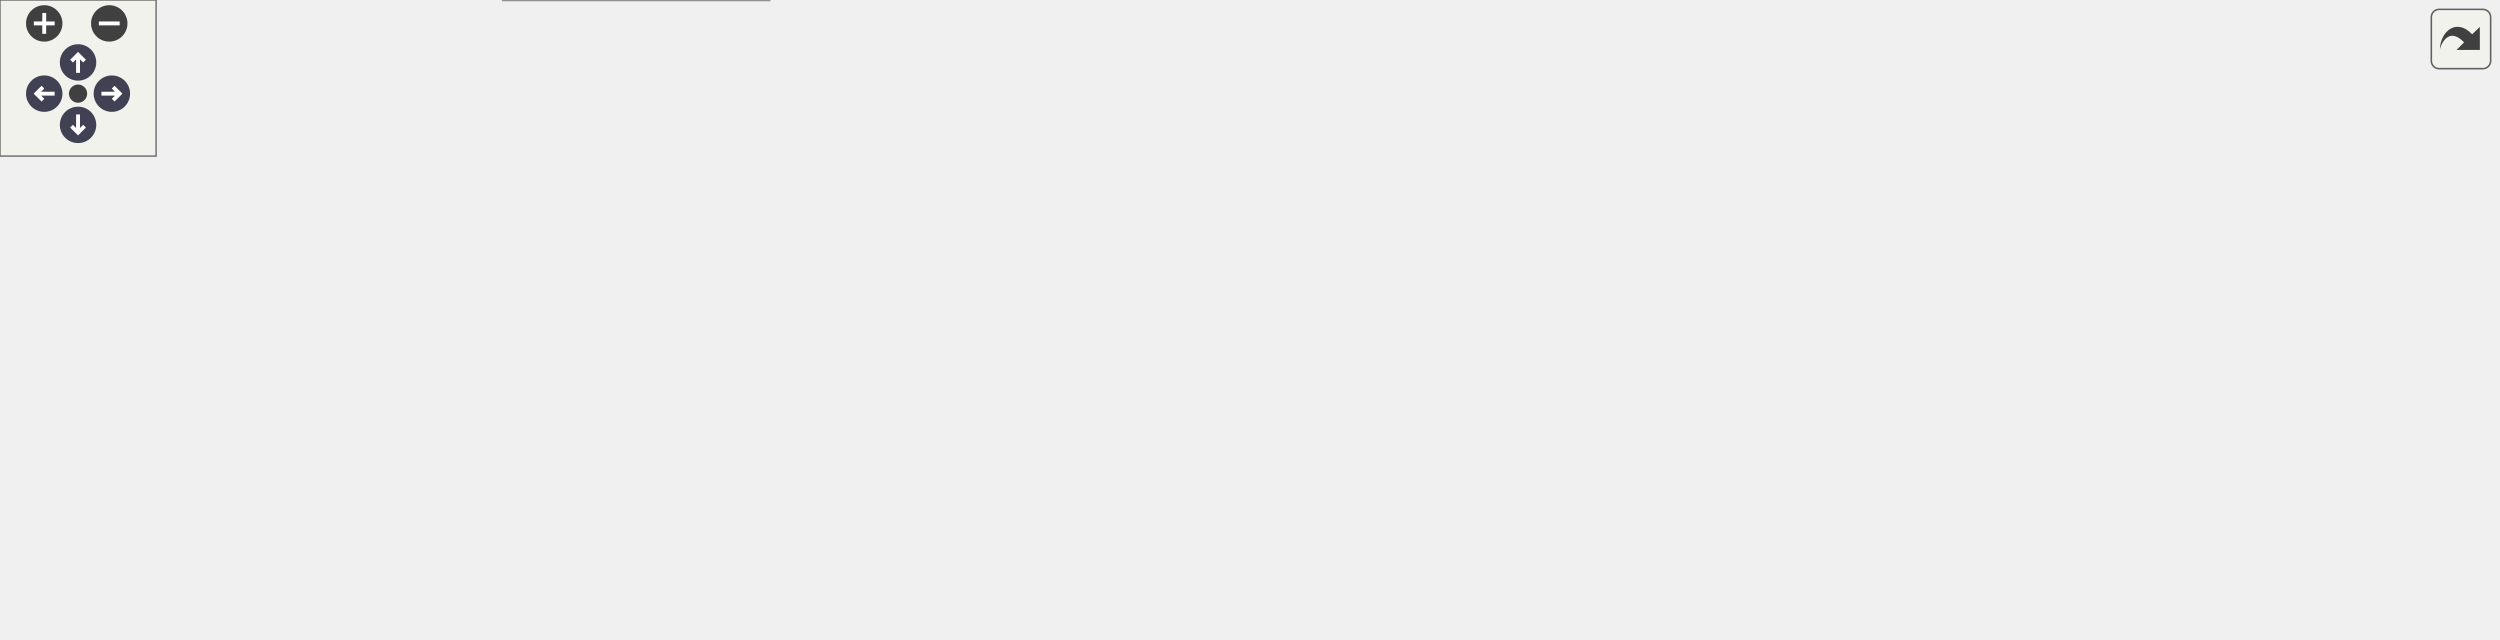
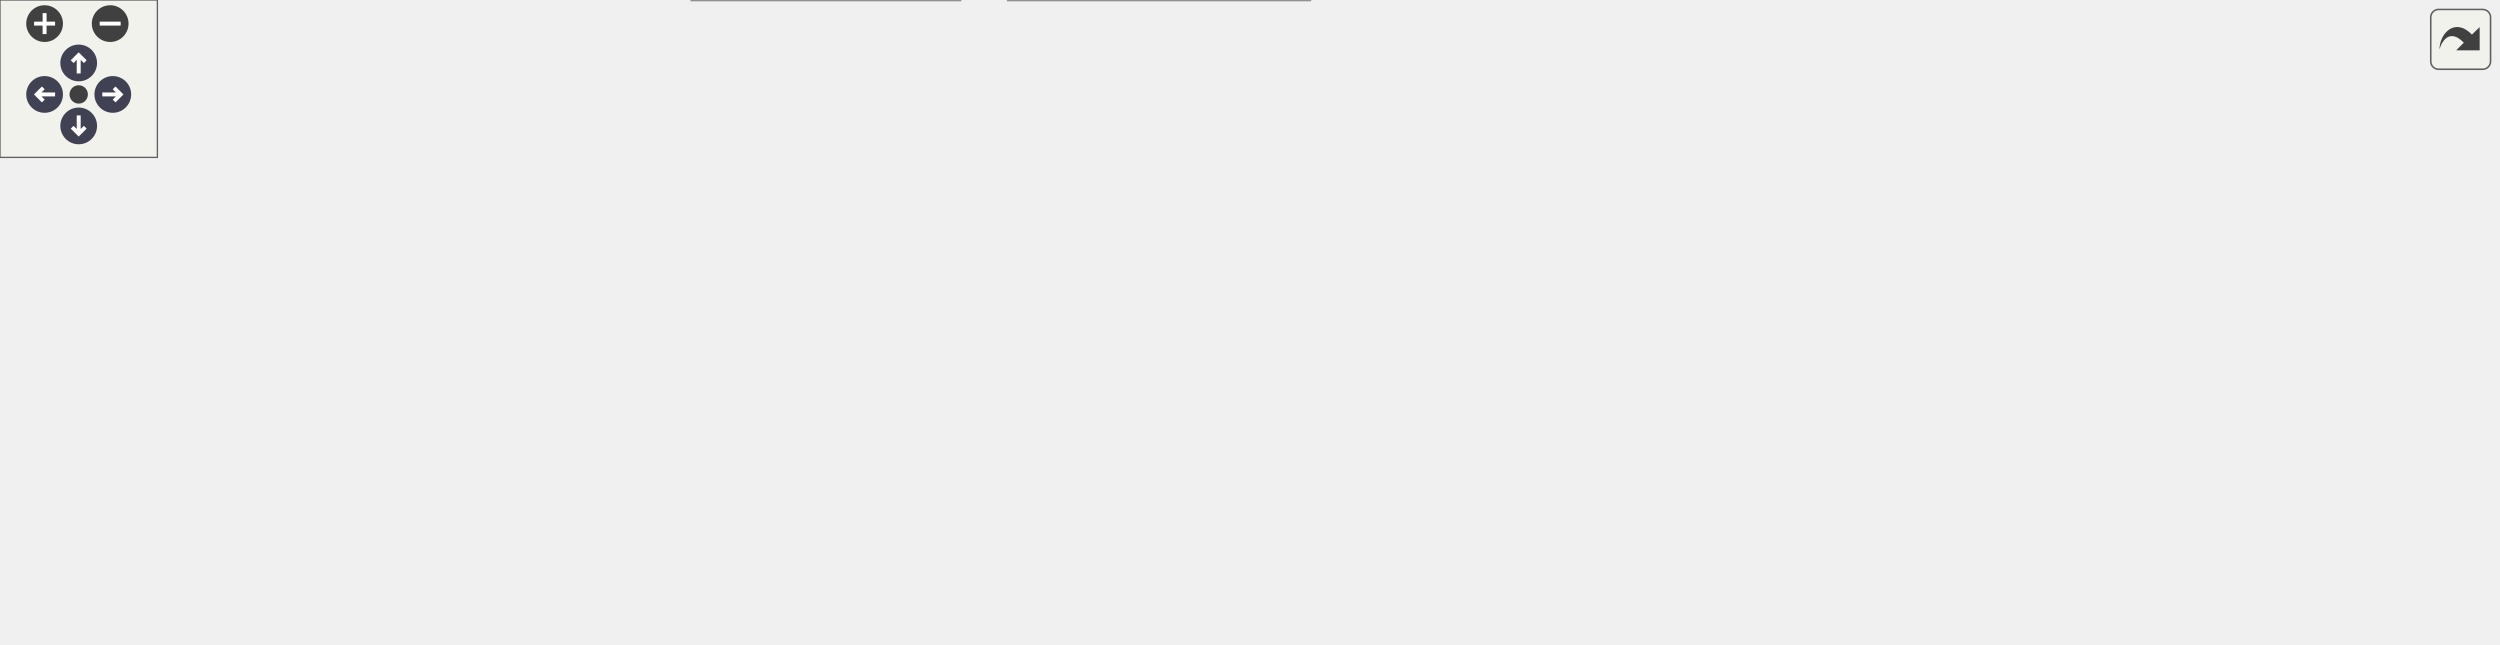
<svg xmlns="http://www.w3.org/2000/svg" xmlns:xlink="http://www.w3.org/1999/xlink" id="main" version="1.1" xml:space="preserve">
  <style type="text/css">
.node, .edge {opacity: 0.7;}
.node.selected, .edge.selected {opacity: 1;}
.edge:hover path { stroke: red; }
.edge:hover polygon { stroke: red; fill: red; }
</style>
  <defs>
    <circle id="rim" cx="0" cy="0" r="7" />
    <circle id="rim2" cx="0" cy="0" r="3.5" />
    <g id="zoomPlus">
      <use xlink:href="#rim" fill="#404040">
        <set attributeName="fill" to="#808080" begin="zoomplus.mouseover" end="zoomplus.mouseout" />
      </use>
      <path d="M-4,0h8M0,-4v8" fill="none" stroke="white" stroke-width="1.5" pointer-events="none" />
    </g>
    <g id="zoomMin">
      <use xlink:href="#rim" fill="#404040">
        <set attributeName="fill" to="#808080" begin="zoomminus.mouseover" end="zoomminus.mouseout" />
      </use>
      <path d="M-4,0h8" fill="none" stroke="white" stroke-width="1.5" pointer-events="none" />
    </g>
    <g id="arrowUp" transform="translate(30 24)">
      <use xlink:href="#rim" />
      <path pointer-events="none" fill="none" stroke="white" stroke-width="1.5" d="M0,-3.0v7 M-2.5,-0.5L0,-3.0L2.5,-0.5" />
    </g>
    <g id="arrowRight" transform="rotate(90) translate(36 -43)">
      <use xlink:href="#rim" />
      <path pointer-events="none" fill="none" stroke="white" stroke-width="1.5" d="M0,-3.0v7 M-2.5,-0.5L0,-3.0L2.5,-0.5" />
    </g>
    <g id="arrowDown" transform="rotate(180) translate(-30 -48)">
      <use xlink:href="#rim" />
      <path pointer-events="none" fill="none" stroke="white" stroke-width="1.5" d="M0,-3.0v7 M-2.5,-0.5L0,-3.0L2.5,-0.5" />
    </g>
    <g id="arrowLeft" transform="rotate(270) translate(-36 17)">
      <use xlink:href="#rim" />
      <path pointer-events="none" fill="none" stroke="white" stroke-width="1.5" d="M0,-3.0v7 M-2.5,-0.5L0,-3.0L2.5,-0.5" />
    </g>
    <g id="resetDef">
      <use xlink:href="#rim2" fill="#404040">
        <set attributeName="fill" to="#808080" begin="reset.mouseover" end="reset.mouseout" />
      </use>
    </g>
  </defs>
  <svg id="graph" class="graph">
    <g id="viewport">
      <g id="Node000001" class="node">
        <g id="a_Node000001">
          <a xlink:title=" ">
-             <polygon fill="#999999" stroke="#666666" points="537.05,-185 458.05,-185 458.05,-165.75 537.05,-165.75 537.05,-185" />
-             <text text-anchor="middle" x="497.55" y="-171.5" font-family="Helvetica,sans-Serif" font-size="10.00">TSinglePeak.h</text>
+             <polygon fill="#999999" stroke="#666666" points="511.34,-185 432.34,-185 432.34,-165.75 511.34,-165.75 511.34,-185" />
+             <text text-anchor="middle" x="471.84" y="-171.5" font-family="Helvetica,sans-Serif" font-size="10.00">TSinglePeak.h</text>
          </a>
        </g>
      </g>
      <g id="Node000002" class="node">
        <g id="a_Node000002">
          <a xlink:href="_t_a_b3_peak_8h.html" target="_top" xlink:title=" ">
-             <polygon fill="white" stroke="#666666" points="241.93,-129.75 171.18,-129.75 171.18,-110.5 241.93,-110.5 241.93,-129.75" />
-             <text text-anchor="middle" x="206.55" y="-116.25" font-family="Helvetica,sans-Serif" font-size="10.00">TAB3Peak.h</text>
+             <polygon fill="white" stroke="#666666" points="89.21,-129.75 18.46,-129.75 18.46,-110.5 89.21,-110.5 89.21,-129.75" />
+             <text text-anchor="middle" x="53.84" y="-116.25" font-family="Helvetica,sans-Serif" font-size="10.00">TAB3Peak.h</text>
          </a>
        </g>
      </g>
      <g id="edge1_Node000001_Node000002" class="edge">
        <g id="a_edge1_Node000001_Node000002">
          <a xlink:title=" ">
-             <path fill="none" stroke="#63b8ff" d="M446.49,-165.03C387.94,-154.32 293.46,-137.03 242.27,-127.66" />
-             <polygon fill="#63b8ff" stroke="#63b8ff" points="445.74,-168.45 456.21,-166.81 447,-161.57 445.74,-168.45" />
+             <path fill="none" stroke="#63b8ff" d="M420.87,-167.88C335.09,-156.96 164.01,-135.16 89.68,-125.69" />
+             <polygon fill="#63b8ff" stroke="#63b8ff" points="420.27,-171.33 430.63,-169.13 421.16,-164.39 420.27,-171.33" />
          </a>
        </g>
      </g>
      <g id="Node000005" class="node">
        <g id="a_Node000005">
          <a xlink:href="_t_a_b_peak_8h.html" target="_top" xlink:title=" ">
-             <polygon fill="white" stroke="#666666" points="342.3,-129.75 276.8,-129.75 276.8,-110.5 342.3,-110.5 342.3,-129.75" />
-             <text text-anchor="middle" x="309.55" y="-116.25" font-family="Helvetica,sans-Serif" font-size="10.00">TABPeak.h</text>
+             <polygon fill="white" stroke="#666666" points="246.59,-129.75 181.09,-129.75 181.09,-110.5 246.59,-110.5 246.59,-129.75" />
+             <text text-anchor="middle" x="213.84" y="-116.25" font-family="Helvetica,sans-Serif" font-size="10.00">TABPeak.h</text>
          </a>
        </g>
      </g>
      <g id="edge4_Node000001_Node000005" class="edge">
        <g id="a_edge4_Node000001_Node000005">
          <a xlink:title=" ">
-             <path fill="none" stroke="#63b8ff" d="M454.99,-162.32C420.57,-152.57 372.85,-139.05 341.6,-130.2" />
-             <polygon fill="#63b8ff" stroke="#63b8ff" points="453.63,-165.57 464.2,-164.93 455.54,-158.84 453.63,-165.57" />
+             <path fill="none" stroke="#63b8ff" d="M420.87,-163.86C369.32,-153.22 291.13,-137.08 247.06,-127.98" />
+             <polygon fill="#63b8ff" stroke="#63b8ff" points="420.11,-167.27 430.61,-165.87 421.52,-160.42 420.11,-167.27" />
          </a>
        </g>
      </g>
      <g id="Node000007" class="node">
        <g id="a_Node000007">
          <a xlink:href="_t_b_g_subtraction_8h.html" target="_top" xlink:title=" ">
-             <polygon fill="white" stroke="#666666" points="458.18,-74.5 364.93,-74.5 364.93,-55.25 458.18,-55.25 458.18,-74.5" />
-             <text text-anchor="middle" x="411.55" y="-61" font-family="Helvetica,sans-Serif" font-size="10.00">TBGSubtraction.h</text>
+             <polygon fill="white" stroke="#666666" points="583.46,-74.5 490.21,-74.5 490.21,-55.25 583.46,-55.25 583.46,-74.5" />
+             <text text-anchor="middle" x="536.84" y="-61" font-family="Helvetica,sans-Serif" font-size="10.00">TBGSubtraction.h</text>
          </a>
        </g>
      </g>
      <g id="edge7_Node000001_Node000007" class="edge">
        <g id="a_edge7_Node000001_Node000007">
          <a xlink:title=" ">
-             <path fill="none" stroke="#63b8ff" d="M478.56,-157.89C469.83,-149.85 459.65,-139.77 451.55,-129.75 436.74,-111.44 422.98,-87.3 416.12,-74.58" />
-             <polygon fill="#63b8ff" stroke="#63b8ff" points="476.07,-160.36 485.85,-164.43 480.74,-155.15 476.07,-160.36" />
+             <path fill="none" stroke="#63b8ff" d="M475.05,-154.42C477.8,-141.25 482.66,-124 490.84,-110.5 499.6,-96.04 514.17,-83.02 524.57,-74.82" />
+             <polygon fill="#63b8ff" stroke="#63b8ff" points="471.64,-153.58 473.28,-164.05 478.53,-154.84 471.64,-153.58" />
          </a>
        </g>
      </g>
      <g id="Node000008" class="node">
        <g id="a_Node000008">
          <a xlink:href="_t_gauss_8h.html" target="_top" xlink:title=" ">
-             <polygon fill="white" stroke="#666666" points="76.55,-129.75 18.55,-129.75 18.55,-110.5 76.55,-110.5 76.55,-129.75" />
-             <text text-anchor="middle" x="47.55" y="-116.25" font-family="Helvetica,sans-Serif" font-size="10.00">TGauss.h</text>
+             <polygon fill="white" stroke="#666666" points="379.84,-129.75 321.84,-129.75 321.84,-110.5 379.84,-110.5 379.84,-129.75" />
+             <text text-anchor="middle" x="350.84" y="-116.25" font-family="Helvetica,sans-Serif" font-size="10.00">TGauss.h</text>
          </a>
        </g>
      </g>
      <g id="edge9_Node000001_Node000008" class="edge">
        <g id="a_edge9_Node000001_Node000008">
          <a xlink:title=" ">
-             <path fill="none" stroke="#63b8ff" d="M446.33,-168.31C351.57,-157.1 151.77,-133.46 76.8,-124.59" />
-             <polygon fill="#63b8ff" stroke="#63b8ff" points="445.77,-171.77 456.11,-169.47 446.59,-164.82 445.77,-171.77" />
+             <path fill="none" stroke="#63b8ff" d="M440.92,-160.77C419.13,-151.18 390.53,-138.59 371.46,-130.2" />
+             <polygon fill="#63b8ff" stroke="#63b8ff" points="439.36,-163.91 449.92,-164.73 442.18,-157.5 439.36,-163.91" />
          </a>
        </g>
      </g>
      <g id="Node000010" class="node">
        <g id="a_Node000010">
+           <a xlink:href="_t_source_calibration_8h.html" target="_top" xlink:title=" ">
+             <polygon fill="white" stroke="#666666" points="471.84,-74.5 365.84,-74.5 365.84,-55.25 471.84,-55.25 471.84,-74.5" />
+             <text text-anchor="middle" x="418.84" y="-61" font-family="Helvetica,sans-Serif" font-size="10.00">TSourceCalibration.h</text>
+           </a>
+         </g>
+       </g>
+       <g id="edge25_Node000001_Node000010" class="edge">
+         <g id="a_edge25_Node000001_Node000010">
+           <a xlink:title=" ">
+             <path fill="none" stroke="#63b8ff" d="M462.53,-155.33C451,-131.72 431.82,-92.46 423.23,-74.88" />
+             <polygon fill="#63b8ff" stroke="#63b8ff" points="459.3,-156.69 466.83,-164.14 465.59,-153.61 459.3,-156.69" />
+           </a>
+         </g>
+       </g>
+       <g id="Node000012" class="node">
+         <g id="a_Node000012">
          <a xlink:href="_t_peak_fitter_8h.html" target="_top" xlink:title=" ">
-             <polygon fill="white" stroke="#666666" points="534.8,-129.75 460.3,-129.75 460.3,-110.5 534.8,-110.5 534.8,-129.75" />
-             <text text-anchor="middle" x="497.55" y="-116.25" font-family="Helvetica,sans-Serif" font-size="10.00">TPeakFitter.h</text>
-           </a>
-         </g>
-       </g>
-       <g id="edge12_Node000001_Node000010" class="edge">
-         <g id="a_edge12_Node000001_Node000010">
-           <a xlink:title=" ">
-             <path fill="none" stroke="#63b8ff" d="M490.99,-154.42C490.5,-146.05 490.95,-136.75 492.34,-130.11" />
-             <polygon fill="#63b8ff" stroke="#63b8ff" points="487.49,-154.59 492.2,-164.08 494.43,-153.72 487.49,-154.59" />
-           </a>
-         </g>
-       </g>
-       <g id="Node000013" class="node">
-         <g id="a_Node000013">
-           <a xlink:href="_t_r_w_peak_8h.html" target="_top" xlink:title=" ">
-             <polygon fill="white" stroke="#666666" points="669.43,-129.75 601.68,-129.75 601.68,-110.5 669.43,-110.5 669.43,-129.75" />
-             <text text-anchor="middle" x="635.55" y="-116.25" font-family="Helvetica,sans-Serif" font-size="10.00">TRWPeak.h</text>
-           </a>
-         </g>
-       </g>
-       <g id="edge17_Node000001_Node000013" class="edge">
-         <g id="a_edge17_Node000001_Node000013">
-           <a xlink:title=" ">
-             <path fill="none" stroke="#63b8ff" d="M531.45,-161.29C556.47,-151.64 589.88,-138.75 612.03,-130.2" />
-             <polygon fill="#63b8ff" stroke="#63b8ff" points="530.44,-157.93 522.37,-164.8 532.96,-164.46 530.44,-157.93" />
+             <polygon fill="white" stroke="#666666" points="574.09,-129.75 499.59,-129.75 499.59,-110.5 574.09,-110.5 574.09,-129.75" />
+             <text text-anchor="middle" x="536.84" y="-116.25" font-family="Helvetica,sans-Serif" font-size="10.00">TPeakFitter.h</text>
+           </a>
+         </g>
+       </g>
+       <g id="edge14_Node000001_Node000012" class="edge">
+         <g id="a_edge14_Node000001_Node000012">
+           <a xlink:title=" ">
+             <path fill="none" stroke="#63b8ff" d="M485.7,-157.85C496.02,-148.7 509.84,-137.68 520.66,-130.11" />
+             <polygon fill="#63b8ff" stroke="#63b8ff" points="483.45,-155.18 478.51,-164.55 488.21,-160.3 483.45,-155.18" />
          </a>
        </g>
      </g>
      <g id="Node000015" class="node">
        <g id="a_Node000015">
+           <a xlink:href="_t_r_w_peak_8h.html" target="_top" xlink:title=" ">
+             <polygon fill="white" stroke="#666666" points="794.71,-129.75 726.96,-129.75 726.96,-110.5 794.71,-110.5 794.71,-129.75" />
+             <text text-anchor="middle" x="760.84" y="-116.25" font-family="Helvetica,sans-Serif" font-size="10.00">TRWPeak.h</text>
+           </a>
+         </g>
+       </g>
+       <g id="edge20_Node000001_Node000015" class="edge">
+         <g id="a_edge20_Node000001_Node000015">
+           <a xlink:title=" ">
+             <path fill="none" stroke="#63b8ff" d="M522.96,-164.96C581.68,-154.14 676.39,-136.69 726.76,-127.4" />
+             <polygon fill="#63b8ff" stroke="#63b8ff" points="522.41,-161.5 513.2,-166.75 523.67,-168.38 522.41,-161.5" />
+           </a>
+         </g>
+       </g>
+       <g id="Node000017" class="node">
+         <g id="a_Node000017">
          <a xlink:href="_t_single_peak_8cxx.html" target="_top" xlink:title=" ">
-             <polygon fill="white" stroke="#666666" points="775.55,-129.75 687.55,-129.75 687.55,-110.5 775.55,-110.5 775.55,-129.75" />
-             <text text-anchor="middle" x="731.55" y="-116.25" font-family="Helvetica,sans-Serif" font-size="10.00">TSinglePeak.cxx</text>
-           </a>
-         </g>
-       </g>
-       <g id="edge21_Node000001_Node000015" class="edge">
-         <g id="a_edge21_Node000001_Node000015">
-           <a xlink:title=" ">
-             <path fill="none" stroke="#63b8ff" d="M548.59,-162.76C591.6,-152.97 652.27,-139.17 691.76,-130.18" />
-             <polygon fill="#63b8ff" stroke="#63b8ff" points="547.96,-159.31 538.99,-164.95 549.51,-166.14 547.96,-159.31" />
-           </a>
-         </g>
-       </g>
-       <g id="Node000016" class="node">
-         <g id="a_Node000016">
-           <a xlink:href="_t_source_calibration_8h.html" target="_top" xlink:title=" ">
-             <polygon fill="white" stroke="#666666" points="927.55,-129.75 821.55,-129.75 821.55,-110.5 927.55,-110.5 927.55,-129.75" />
-             <text text-anchor="middle" x="874.55" y="-116.25" font-family="Helvetica,sans-Serif" font-size="10.00">TSourceCalibration.h</text>
-           </a>
-         </g>
-       </g>
-       <g id="edge22_Node000001_Node000016" class="edge">
-         <g id="a_edge22_Node000001_Node000016">
-           <a xlink:title=" ">
-             <path fill="none" stroke="#63b8ff" d="M548.9,-167.12C620.24,-157.05 748.69,-138.9 821.12,-128.67" />
-             <polygon fill="#63b8ff" stroke="#63b8ff" points="548.45,-163.65 539.04,-168.52 549.43,-170.58 548.45,-163.65" />
+             <polygon fill="white" stroke="#666666" points="900.84,-129.75 812.84,-129.75 812.84,-110.5 900.84,-110.5 900.84,-129.75" />
+             <text text-anchor="middle" x="856.84" y="-116.25" font-family="Helvetica,sans-Serif" font-size="10.00">TSinglePeak.cxx</text>
+           </a>
+         </g>
+       </g>
+       <g id="edge24_Node000001_Node000017" class="edge">
+         <g id="a_edge24_Node000001_Node000017">
+           <a xlink:title=" ">
+             <path fill="none" stroke="#63b8ff" d="M522.93,-167.95C588.18,-159.65 704.53,-144.5 803.84,-129.75 806.69,-129.33 809.64,-128.88 812.6,-128.42" />
+             <polygon fill="#63b8ff" stroke="#63b8ff" points="522.73,-164.45 513.25,-169.18 523.61,-171.4 522.73,-164.45" />
          </a>
        </g>
      </g>
      <g id="Node000003" class="node">
        <g id="a_Node000003">
          <a xlink:href="_t_a_b3_peak_8cxx.html" target="_top" xlink:title=" ">
-             <polygon fill="white" stroke="#666666" points="178.43,-74.5 98.68,-74.5 98.68,-55.25 178.43,-55.25 178.43,-74.5" />
-             <text text-anchor="middle" x="138.55" y="-61" font-family="Helvetica,sans-Serif" font-size="10.00">TAB3Peak.cxx</text>
+             <polygon fill="white" stroke="#666666" points="93.71,-74.5 13.96,-74.5 13.96,-55.25 93.71,-55.25 93.71,-74.5" />
+             <text text-anchor="middle" x="53.84" y="-61" font-family="Helvetica,sans-Serif" font-size="10.00">TAB3Peak.cxx</text>
          </a>
        </g>
      </g>
      <g id="edge2_Node000002_Node000003" class="edge">
        <g id="a_edge2_Node000002_Node000003">
          <a xlink:title=" ">
-             <path fill="none" stroke="#63b8ff" d="M186.2,-103.19C174.33,-93.89 159.79,-82.51 149.92,-74.77" />
-             <polygon fill="#63b8ff" stroke="#63b8ff" points="183.79,-105.75 193.82,-109.16 188.11,-100.24 183.79,-105.75" />
+             <path fill="none" stroke="#63b8ff" d="M53.84,-98.88C53.84,-90.59 53.84,-81.42 53.84,-74.86" />
+             <polygon fill="#63b8ff" stroke="#63b8ff" points="50.34,-98.82 53.84,-108.82 57.34,-98.82 50.34,-98.82" />
          </a>
        </g>
      </g>
      <g id="Node000004" class="node">
        <g id="a_Node000004">
          <a xlink:href="_t_b_g_subtraction_8cxx.html" target="_top" xlink:title=" ">
-             <polygon fill="white" stroke="#666666" points="295.68,-19.25 193.43,-19.25 193.43,0 295.68,0 295.68,-19.25" />
-             <text text-anchor="middle" x="244.55" y="-5.75" font-family="Helvetica,sans-Serif" font-size="10.00">TBGSubtraction.cxx</text>
+             <polygon fill="white" stroke="#666666" points="365.96,-19.25 263.71,-19.25 263.71,0 365.96,0 365.96,-19.25" />
+             <text text-anchor="middle" x="314.84" y="-5.75" font-family="Helvetica,sans-Serif" font-size="10.00">TBGSubtraction.cxx</text>
          </a>
        </g>
      </g>
      <g id="edge3_Node000002_Node000004" class="edge">
        <g id="a_edge3_Node000002_Node000004">
          <a xlink:title=" ">
-             <path fill="none" stroke="#63b8ff" d="M213.45,-99.43C221.74,-75.76 235.29,-37.05 241.4,-19.63" />
-             <polygon fill="#63b8ff" stroke="#63b8ff" points="210.16,-98.22 210.16,-108.82 216.77,-100.54 210.16,-98.22" />
+             <path fill="none" stroke="#63b8ff" d="M29.1,-103.9C10.7,-90.71 -9.04,-71.26 4.84,-55.25 37.68,-17.34 184.2,-10.89 263.48,-10.25" />
+             <polygon fill="#63b8ff" stroke="#63b8ff" points="26.92,-106.65 37.17,-109.34 30.83,-100.85 26.92,-106.65" />
          </a>
        </g>
      </g>
      <g id="edge6_Node000005_Node000004" class="edge">
        <g id="a_edge6_Node000005_Node000004">
          <a xlink:title=" ">
-             <path fill="none" stroke="#63b8ff" d="M288.58,-102.93C279.76,-95.17 270.06,-85.23 263.55,-74.5 252.76,-56.69 247.75,-32.35 245.73,-19.46" />
-             <polygon fill="#63b8ff" stroke="#63b8ff" points="286.19,-105.5 296.12,-109.21 290.67,-100.12 286.19,-105.5" />
+             <path fill="none" stroke="#63b8ff" d="M215.76,-99.23C217.96,-85.59 222.69,-67.78 232.84,-55.25 246.61,-38.25 268.66,-26.77 286.43,-19.71" />
+             <polygon fill="#63b8ff" stroke="#63b8ff" points="212.33,-98.44 214.55,-108.8 219.27,-99.32 212.33,-98.44" />
          </a>
        </g>
      </g>
      <g id="Node000006" class="node">
        <g id="a_Node000006">
          <a xlink:href="_t_a_b_peak_8cxx.html" target="_top" xlink:title=" ">
-             <polygon fill="white" stroke="#666666" points="346.8,-74.5 272.3,-74.5 272.3,-55.25 346.8,-55.25 346.8,-74.5" />
-             <text text-anchor="middle" x="309.55" y="-61" font-family="Helvetica,sans-Serif" font-size="10.00">TABPeak.cxx</text>
+             <polygon fill="white" stroke="#666666" points="186.09,-74.5 111.59,-74.5 111.59,-55.25 186.09,-55.25 186.09,-74.5" />
+             <text text-anchor="middle" x="148.84" y="-61" font-family="Helvetica,sans-Serif" font-size="10.00">TABPeak.cxx</text>
          </a>
        </g>
      </g>
      <g id="edge5_Node000005_Node000006" class="edge">
        <g id="a_edge5_Node000005_Node000006">
          <a xlink:title=" ">
-             <path fill="none" stroke="#63b8ff" d="M309.55,-98.88C309.55,-90.59 309.55,-81.42 309.55,-74.86" />
-             <polygon fill="#63b8ff" stroke="#63b8ff" points="306.05,-98.82 309.55,-108.82 313.05,-98.82 306.05,-98.82" />
+             <path fill="none" stroke="#63b8ff" d="M194.05,-102.91C182.76,-93.67 169.04,-82.43 159.7,-74.77" />
+             <polygon fill="#63b8ff" stroke="#63b8ff" points="191.68,-105.5 201.64,-109.13 196.12,-100.09 191.68,-105.5" />
          </a>
        </g>
      </g>
      <g id="edge8_Node000007_Node000004" class="edge">
        <g id="a_edge8_Node000007_Node000004">
          <a xlink:title=" ">
-             <path fill="none" stroke="#63b8ff" d="M372.55,-51.44C342.07,-41.72 300.42,-28.44 273.02,-19.7" />
-             <polygon fill="#63b8ff" stroke="#63b8ff" points="371.19,-54.68 381.78,-54.38 373.32,-48.01 371.19,-54.68" />
+             <path fill="none" stroke="#63b8ff" d="M487.89,-52.14C447.12,-42.36 389.89,-28.63 352.59,-19.68" />
+             <polygon fill="#63b8ff" stroke="#63b8ff" points="486.91,-55.5 497.45,-54.43 488.55,-48.69 486.91,-55.5" />
          </a>
        </g>
      </g>
      <g id="edge10_Node000008_Node000004" class="edge">
        <g id="a_edge10_Node000008_Node000004">
          <a xlink:title=" ">
-             <path fill="none" stroke="#63b8ff" d="M25.01,-103.32C8.74,-90 -8.28,-70.69 4.55,-55.25 28.05,-26.98 129.94,-16.53 193.16,-12.73" />
-             <polygon fill="#63b8ff" stroke="#63b8ff" points="22.51,-105.81 32.57,-109.12 26.77,-100.26 22.51,-105.81" />
+             <path fill="none" stroke="#63b8ff" d="M344.3,-99.43C336.45,-75.76 323.6,-37.05 317.82,-19.63" />
+             <polygon fill="#63b8ff" stroke="#63b8ff" points="340.94,-100.42 347.41,-108.81 347.59,-98.22 340.94,-100.42" />
          </a>
        </g>
      </g>
      <g id="Node000009" class="node">
        <g id="a_Node000009">
          <a xlink:href="_t_gauss_8cxx.html" target="_top" xlink:title=" ">
-             <polygon fill="white" stroke="#666666" points="81.05,-74.5 14.05,-74.5 14.05,-55.25 81.05,-55.25 81.05,-74.5" />
-             <text text-anchor="middle" x="47.55" y="-61" font-family="Helvetica,sans-Serif" font-size="10.00">TGauss.cxx</text>
+             <polygon fill="white" stroke="#666666" points="309.34,-74.5 242.34,-74.5 242.34,-55.25 309.34,-55.25 309.34,-74.5" />
+             <text text-anchor="middle" x="275.84" y="-61" font-family="Helvetica,sans-Serif" font-size="10.00">TGauss.cxx</text>
          </a>
        </g>
      </g>
      <g id="edge11_Node000008_Node000009" class="edge">
        <g id="a_edge11_Node000008_Node000009">
          <a xlink:title=" ">
-             <path fill="none" stroke="#63b8ff" d="M47.55,-98.88C47.55,-90.59 47.55,-81.42 47.55,-74.86" />
-             <polygon fill="#63b8ff" stroke="#63b8ff" points="44.05,-98.82 47.55,-108.82 51.05,-98.82 44.05,-98.82" />
-           </a>
-         </g>
-       </g>
-       <g id="edge16_Node000010_Node000001" class="edge">
-         <g id="a_edge16_Node000010_Node000001">
-           <a xlink:title=" ">
-             <path fill="none" stroke="#63b8ff" d="M504.12,-141.32C504.6,-149.71 504.13,-158.99 502.72,-165.58" />
-             <polygon fill="#63b8ff" stroke="#63b8ff" points="507.62,-141.12 502.94,-131.61 500.67,-141.96 507.62,-141.12" />
-           </a>
-         </g>
-       </g>
-       <g id="edge14_Node000010_Node000007" class="edge">
-         <g id="a_edge14_Node000010_Node000007">
-           <a xlink:title=" ">
-             <path fill="none" stroke="#63b8ff" d="M473.21,-104.05C458.06,-94.67 439.08,-82.92 426.21,-74.95" />
-             <polygon fill="#63b8ff" stroke="#63b8ff" points="471.33,-107.01 481.68,-109.3 475.02,-101.05 471.33,-107.01" />
+             <path fill="none" stroke="#63b8ff" d="M328.84,-103.51C315.76,-94.22 299.63,-82.77 288.62,-74.95" />
+             <polygon fill="#63b8ff" stroke="#63b8ff" points="326.7,-106.28 336.88,-109.22 330.75,-100.57 326.7,-106.28" />
+           </a>
+         </g>
+       </g>
+       <g id="edge12_Node000008_Node000010" class="edge">
+         <g id="a_edge12_Node000008_Node000010">
+           <a xlink:title=" ">
+             <path fill="none" stroke="#63b8ff" d="M371.18,-103.19C383.06,-93.89 397.6,-82.51 407.47,-74.77" />
+             <polygon fill="#63b8ff" stroke="#63b8ff" points="369.28,-100.24 363.56,-109.16 373.59,-105.75 369.28,-100.24" />
          </a>
        </g>
      </g>
      <g id="Node000011" class="node">
        <g id="a_Node000011">
-           <a xlink:href="_angular_correlations_8cxx.html" target="_top" xlink:title=" ">
-             <polygon fill="white" stroke="#666666" points="694.18,-74.5 576.93,-74.5 576.93,-55.25 694.18,-55.25 694.18,-74.5" />
-             <text text-anchor="middle" x="635.55" y="-61" font-family="Helvetica,sans-Serif" font-size="10.00">AngularCorrelations.cxx</text>
+           <a xlink:href="_t_source_calibration_8cxx.html" target="_top" xlink:title=" ">
+             <polygon fill="white" stroke="#666666" points="499.34,-19.25 384.34,-19.25 384.34,0 499.34,0 499.34,-19.25" />
+             <text text-anchor="middle" x="441.84" y="-5.75" font-family="Helvetica,sans-Serif" font-size="10.00">TSourceCalibration.cxx</text>
          </a>
        </g>
      </g>
      <g id="edge13_Node000010_Node000011" class="edge">
        <g id="a_edge13_Node000010_Node000011">
          <a xlink:title=" ">
-             <path fill="none" stroke="#63b8ff" d="M531.45,-106.04C556.47,-96.39 589.88,-83.5 612.03,-74.95" />
-             <polygon fill="#63b8ff" stroke="#63b8ff" points="530.44,-102.68 522.37,-109.55 532.96,-109.21 530.44,-102.68" />
-           </a>
-         </g>
-       </g>
-       <g id="Node000012" class="node">
-         <g id="a_Node000012">
-           <a xlink:href="_t_peak_fitter_8cxx.html" target="_top" xlink:title=" ">
-             <polygon fill="white" stroke="#666666" points="559.3,-74.5 475.8,-74.5 475.8,-55.25 559.3,-55.25 559.3,-74.5" />
-             <text text-anchor="middle" x="517.55" y="-61" font-family="Helvetica,sans-Serif" font-size="10.00">TPeakFitter.cxx</text>
-           </a>
-         </g>
-       </g>
-       <g id="edge15_Node000010_Node000012" class="edge">
-         <g id="a_edge15_Node000010_Node000012">
-           <a xlink:title=" ">
-             <path fill="none" stroke="#63b8ff" d="M504.83,-99.75C508.03,-91.24 511.62,-81.65 514.18,-74.86" />
-             <polygon fill="#63b8ff" stroke="#63b8ff" points="501.63,-98.32 501.39,-108.91 508.18,-100.78 501.63,-98.32" />
-           </a>
-         </g>
-       </g>
-       <g id="edge19_Node000013_Node000004" class="edge">
-         <g id="a_edge19_Node000013_Node000004">
-           <a xlink:title=" ">
-             <path fill="none" stroke="#63b8ff" d="M668.17,-105.15C692.93,-92.64 720.12,-73.51 703.55,-55.25 676.58,-25.53 410.3,-14.99 296.11,-11.82" />
-             <polygon fill="#63b8ff" stroke="#63b8ff" points="666.72,-101.97 659.21,-109.43 669.74,-108.28 666.72,-101.97" />
-           </a>
-         </g>
-       </g>
-       <g id="edge18_Node000013_Node000011" class="edge">
-         <g id="a_edge18_Node000013_Node000011">
-           <a xlink:title=" ">
-             <path fill="none" stroke="#63b8ff" d="M635.55,-98.88C635.55,-90.59 635.55,-81.42 635.55,-74.86" />
-             <polygon fill="#63b8ff" stroke="#63b8ff" points="632.05,-98.82 635.55,-108.82 639.05,-98.82 632.05,-98.82" />
+             <path fill="none" stroke="#63b8ff" d="M427.08,-44.79C430.79,-36.21 434.99,-26.48 437.96,-19.61" />
+             <polygon fill="#63b8ff" stroke="#63b8ff" points="423.99,-43.12 423.23,-53.69 430.41,-45.9 423.99,-43.12" />
+           </a>
+         </g>
+       </g>
+       <g id="edge18_Node000012_Node000001" class="edge">
+         <g id="a_edge18_Node000012_Node000001">
+           <a xlink:title=" ">
+             <path fill="none" stroke="#63b8ff" d="M522.87,-137.73C512.59,-146.85 498.86,-157.8 488.08,-165.34" />
+             <polygon fill="#63b8ff" stroke="#63b8ff" points="525.11,-140.43 530.05,-131.06 520.35,-135.3 525.11,-140.43" />
+           </a>
+         </g>
+       </g>
+       <g id="edge16_Node000012_Node000007" class="edge">
+         <g id="a_edge16_Node000012_Node000007">
+           <a xlink:title=" ">
+             <path fill="none" stroke="#63b8ff" d="M536.84,-98.88C536.84,-90.59 536.84,-81.42 536.84,-74.86" />
+             <polygon fill="#63b8ff" stroke="#63b8ff" points="533.34,-98.82 536.84,-108.82 540.34,-98.82 533.34,-98.82" />
+           </a>
+         </g>
+       </g>
+       <g id="edge19_Node000012_Node000010" class="edge">
+         <g id="a_edge19_Node000012_Node000010">
+           <a xlink:title=" ">
+             <path fill="none" stroke="#63b8ff" d="M506.4,-105.39C485.18,-95.81 457.46,-83.31 438.95,-74.95" />
+             <polygon fill="#63b8ff" stroke="#63b8ff" points="504.88,-108.55 515.44,-109.47 507.76,-102.17 504.88,-108.55" />
+           </a>
+         </g>
+       </g>
+       <g id="Node000013" class="node">
+         <g id="a_Node000013">
+           <a xlink:href="_angular_correlations_8cxx.html" target="_top" xlink:title=" ">
+             <polygon fill="white" stroke="#666666" points="819.46,-74.5 702.21,-74.5 702.21,-55.25 819.46,-55.25 819.46,-74.5" />
+             <text text-anchor="middle" x="760.84" y="-61" font-family="Helvetica,sans-Serif" font-size="10.00">AngularCorrelations.cxx</text>
+           </a>
+         </g>
+       </g>
+       <g id="edge15_Node000012_Node000013" class="edge">
+         <g id="a_edge15_Node000012_Node000013">
+           <a xlink:title=" ">
+             <path fill="none" stroke="#63b8ff" d="M585.7,-107.51C626.8,-97.74 684.76,-83.96 722.56,-74.97" />
+             <polygon fill="#63b8ff" stroke="#63b8ff" points="584.97,-104.08 576.05,-109.8 586.59,-110.89 584.97,-104.08" />
          </a>
        </g>
      </g>
      <g id="Node000014" class="node">
        <g id="a_Node000014">
+           <a xlink:href="_t_peak_fitter_8cxx.html" target="_top" xlink:title=" ">
+             <polygon fill="white" stroke="#666666" points="684.59,-74.5 601.09,-74.5 601.09,-55.25 684.59,-55.25 684.59,-74.5" />
+             <text text-anchor="middle" x="642.84" y="-61" font-family="Helvetica,sans-Serif" font-size="10.00">TPeakFitter.cxx</text>
+           </a>
+         </g>
+       </g>
+       <g id="edge17_Node000012_Node000014" class="edge">
+         <g id="a_edge17_Node000012_Node000014">
+           <a xlink:title=" ">
+             <path fill="none" stroke="#63b8ff" d="M564.97,-104.99C583.92,-95.47 608.37,-83.19 624.77,-74.95" />
+             <polygon fill="#63b8ff" stroke="#63b8ff" points="563.53,-101.8 556.17,-109.41 566.68,-108.05 563.53,-101.8" />
+           </a>
+         </g>
+       </g>
+       <g id="edge22_Node000015_Node000004" class="edge">
+         <g id="a_edge22_Node000015_Node000004">
+           <a xlink:title=" ">
+             <path fill="none" stroke="#63b8ff" d="M793.53,-105.08C818.35,-92.53 845.57,-73.36 828.84,-55.25 794.58,-18.16 426.02,-24.79 375.84,-19.25 372.75,-18.91 369.59,-18.54 366.39,-18.14" />
+             <polygon fill="#63b8ff" stroke="#63b8ff" points="792.06,-101.91 784.55,-109.38 795.08,-108.22 792.06,-101.91" />
+           </a>
+         </g>
+       </g>
+       <g id="edge21_Node000015_Node000013" class="edge">
+         <g id="a_edge21_Node000015_Node000013">
+           <a xlink:title=" ">
+             <path fill="none" stroke="#63b8ff" d="M760.84,-98.88C760.84,-90.59 760.84,-81.42 760.84,-74.86" />
+             <polygon fill="#63b8ff" stroke="#63b8ff" points="757.34,-98.82 760.84,-108.82 764.34,-98.82 757.34,-98.82" />
+           </a>
+         </g>
+       </g>
+       <g id="Node000016" class="node">
+         <g id="a_Node000016">
          <a xlink:href="_t_r_w_peak_8cxx.html" target="_top" xlink:title=" ">
-             <polygon fill="white" stroke="#666666" points="826.93,-74.5 750.18,-74.5 750.18,-55.25 826.93,-55.25 826.93,-74.5" />
-             <text text-anchor="middle" x="788.55" y="-61" font-family="Helvetica,sans-Serif" font-size="10.00">TRWPeak.cxx</text>
-           </a>
-         </g>
-       </g>
-       <g id="edge20_Node000013_Node000014" class="edge">
-         <g id="a_edge20_Node000013_Node000014">
-           <a xlink:title=" ">
-             <path fill="none" stroke="#63b8ff" d="M672.02,-106.43C699.88,-96.74 737.59,-83.61 762.47,-74.95" />
-             <polygon fill="#63b8ff" stroke="#63b8ff" points="671.23,-103 662.93,-109.59 673.53,-109.61 671.23,-103" />
-           </a>
-         </g>
-       </g>
-       <g id="Node000017" class="node">
-         <g id="a_Node000017">
-           <a xlink:href="_t_source_calibration_8cxx.html" target="_top" xlink:title=" ">
-             <polygon fill="white" stroke="#666666" points="960.05,-74.5 845.05,-74.5 845.05,-55.25 960.05,-55.25 960.05,-74.5" />
-             <text text-anchor="middle" x="902.55" y="-61" font-family="Helvetica,sans-Serif" font-size="10.00">TSourceCalibration.cxx</text>
-           </a>
-         </g>
-       </g>
-       <g id="edge23_Node000016_Node000017" class="edge">
-         <g id="a_edge23_Node000016_Node000017">
-           <a xlink:title=" ">
-             <path fill="none" stroke="#63b8ff" d="M884.43,-100.33C888.98,-91.67 894.17,-81.81 897.83,-74.86" />
-             <polygon fill="#63b8ff" stroke="#63b8ff" points="881.43,-98.51 879.88,-108.99 887.63,-101.77 881.43,-98.51" />
+             <polygon fill="white" stroke="#666666" points="952.21,-74.5 875.46,-74.5 875.46,-55.25 952.21,-55.25 952.21,-74.5" />
+             <text text-anchor="middle" x="913.84" y="-61" font-family="Helvetica,sans-Serif" font-size="10.00">TRWPeak.cxx</text>
+           </a>
+         </g>
+       </g>
+       <g id="edge23_Node000015_Node000016" class="edge">
+         <g id="a_edge23_Node000015_Node000016">
+           <a xlink:title=" ">
+             <path fill="none" stroke="#63b8ff" d="M797.31,-106.43C825.16,-96.74 862.87,-83.61 887.75,-74.95" />
+             <polygon fill="#63b8ff" stroke="#63b8ff" points="796.51,-103 788.22,-109.59 798.81,-109.61 796.51,-103" />
          </a>
        </g>
      </g>
    </g>
  </svg>
  <g id="navigator" transform="translate(0 0)" fill="#404254">
    <rect fill="#f2f5e9" fill-opacity="0.5" stroke="#606060" stroke-width=".5" x="0" y="0" width="60" height="60" />
    <use id="zoomplus" xlink:href="#zoomPlus" x="17" y="9" />
    <use id="zoomminus" xlink:href="#zoomMin" x="42" y="9" />
    <use id="reset" xlink:href="#resetDef" x="30" y="36" />
    <use id="arrowup" xlink:href="#arrowUp" x="0" y="0" />
    <use id="arrowright" xlink:href="#arrowRight" x="0" y="0" />
    <use id="arrowdown" xlink:href="#arrowDown" x="0" y="0" />
    <use id="arrowleft" xlink:href="#arrowLeft" x="0" y="0" />
  </g>
  <svg viewBox="0 0 15 15" width="100%" height="30px" preserveAspectRatio="xMaxYMin meet">
    <g id="arrow_out" transform="scale(0.3 0.3)">
      <a xlink:href="_t_single_peak_8h__dep__incl_org.svg" target="_base">
        <rect id="button" ry="5" rx="5" y="6" x="6" height="38" width="38" fill="#f2f5e9" fill-opacity="0.5" stroke="#606060" stroke-width="1.0" />
        <path id="arrow" d="M 11.5,31.437 C 11.94,20.098 22.043,11.323 32.159,21.979 L 37.069,17.246 C 37.069,17.246 37.088,32 37.088,32 L 22.16,31.978 C 22.16,31.978 26.998,27.14 26.998,27.14 C 18.529,18.264 13.292,25.23 11.5,31.437 z" style="fill:#404040;" />
      </a>
    </g>
  </svg>
  <style type="text/css">

[data-mouse-over-selected='false'] { opacity: 0.7; }
[data-mouse-over-selected='true']  { opacity: 1.0; }

</style>
</svg>
